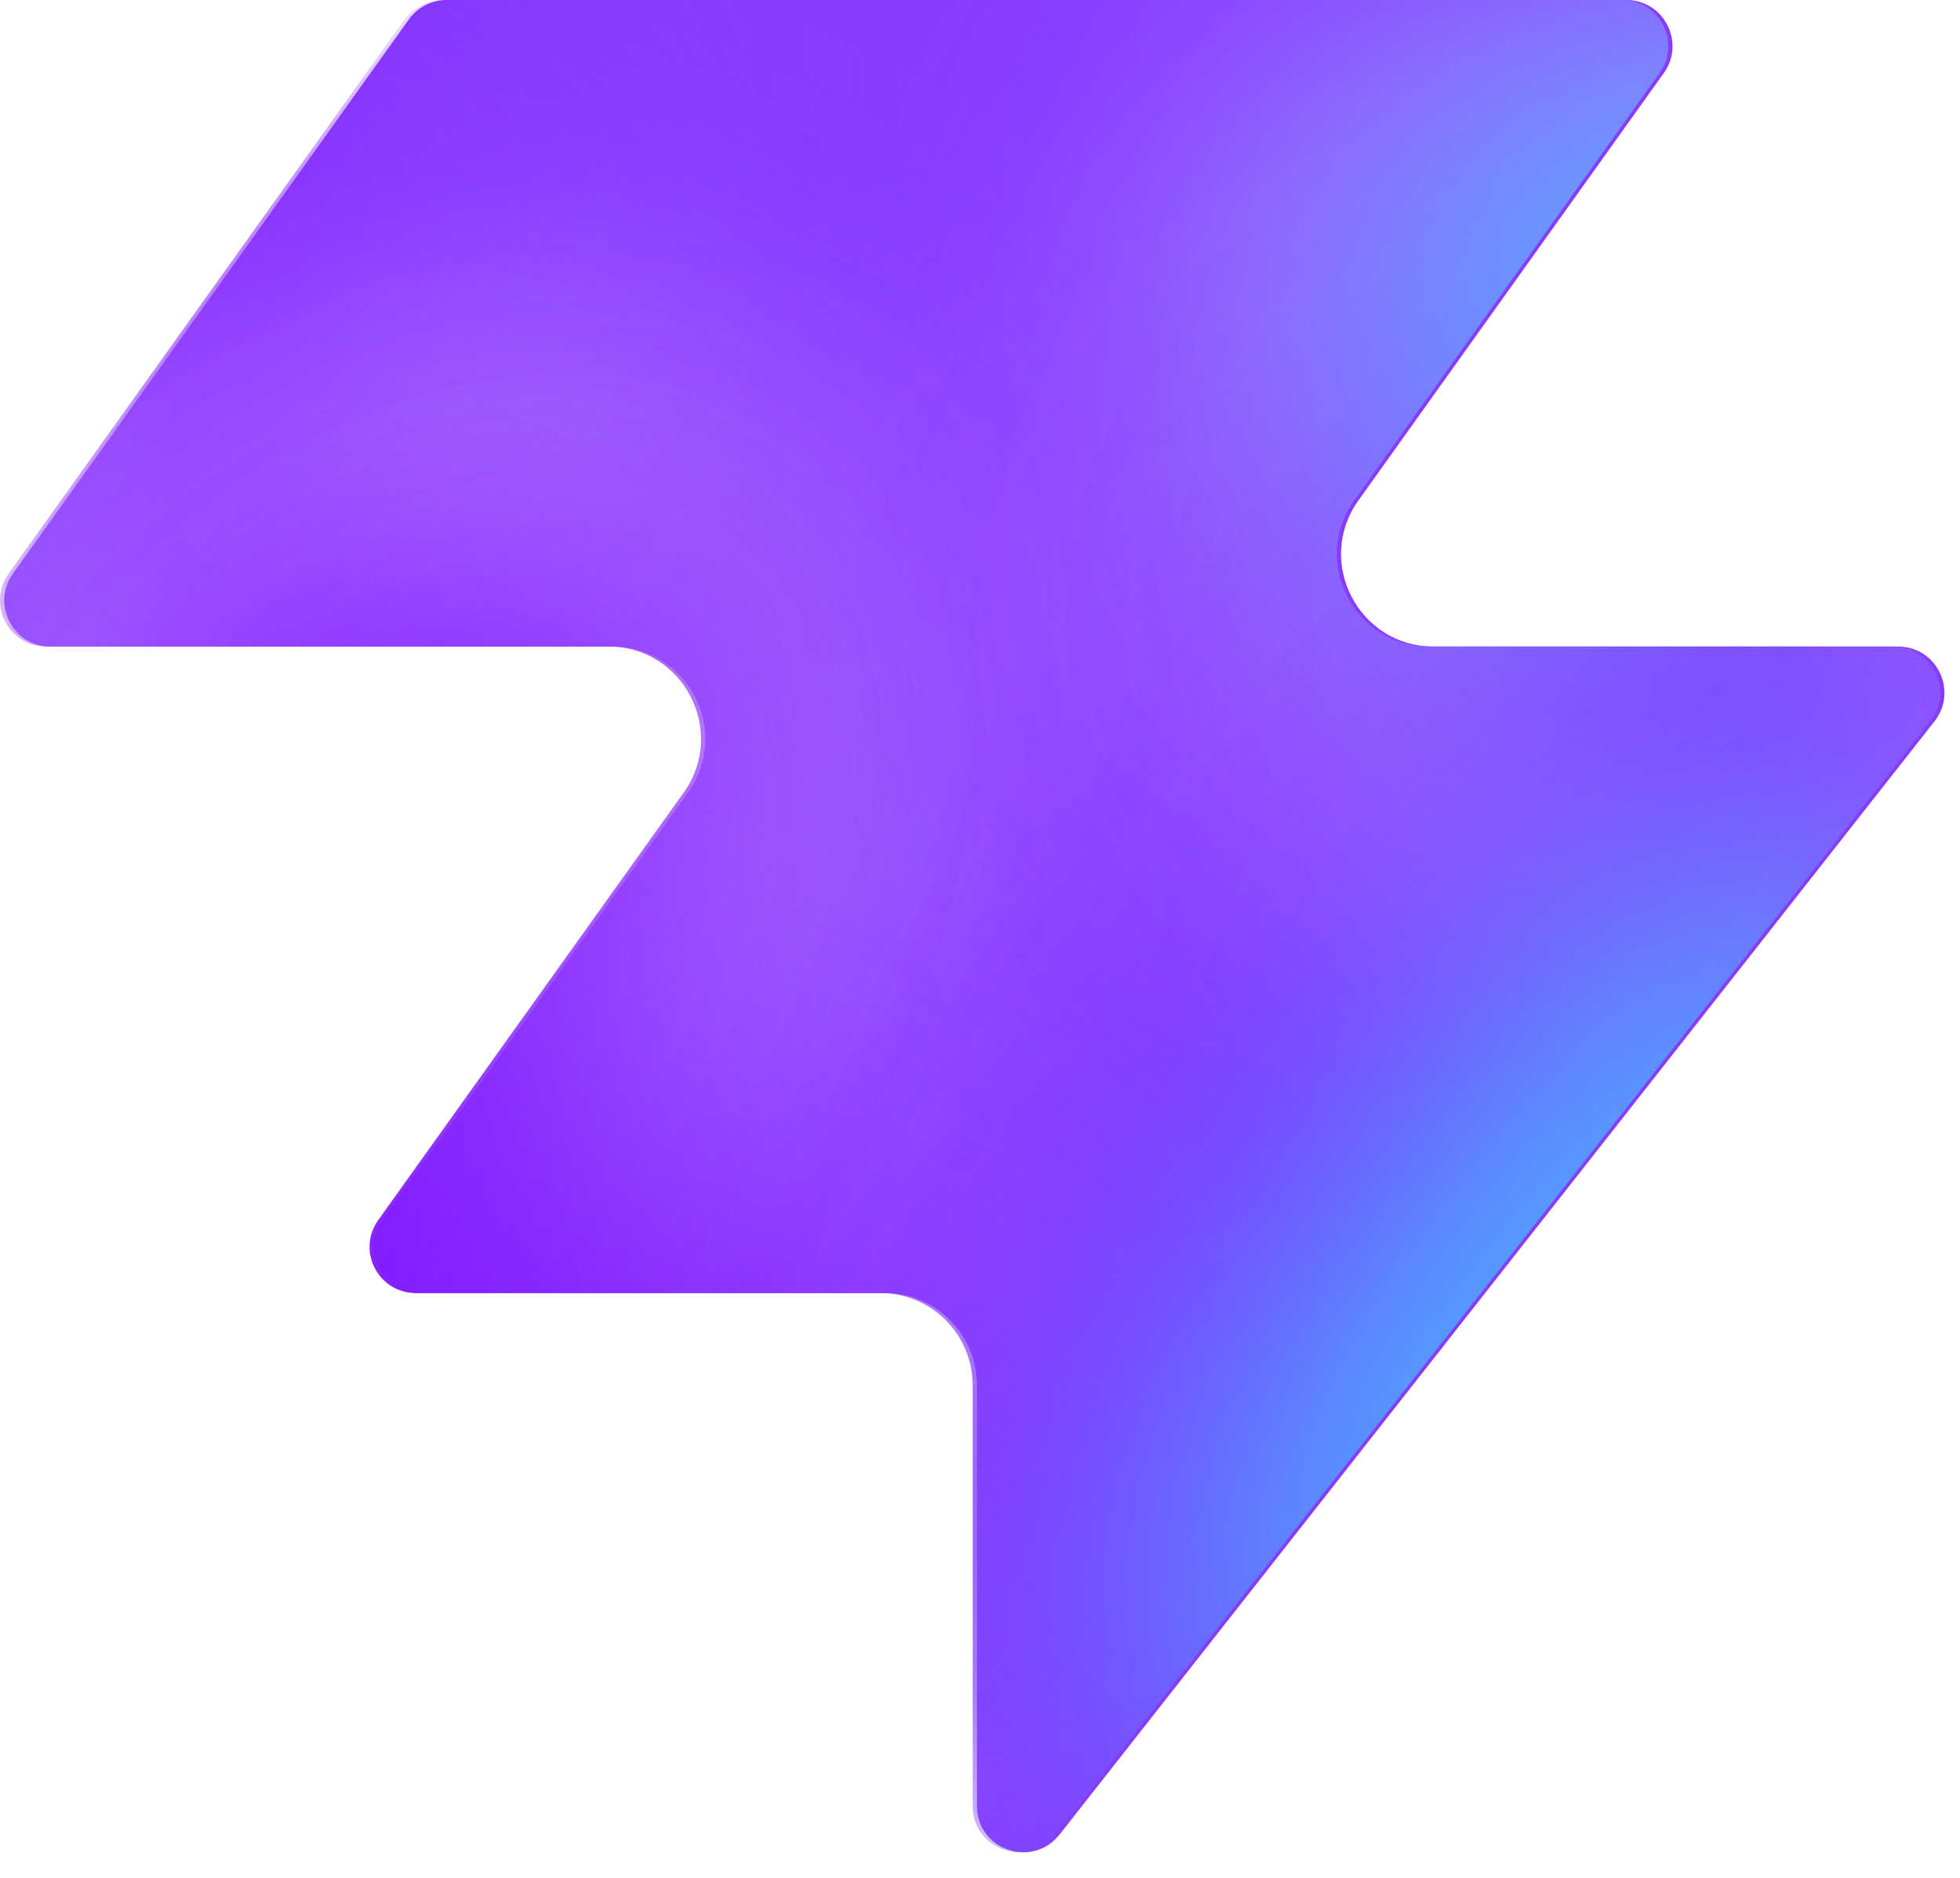
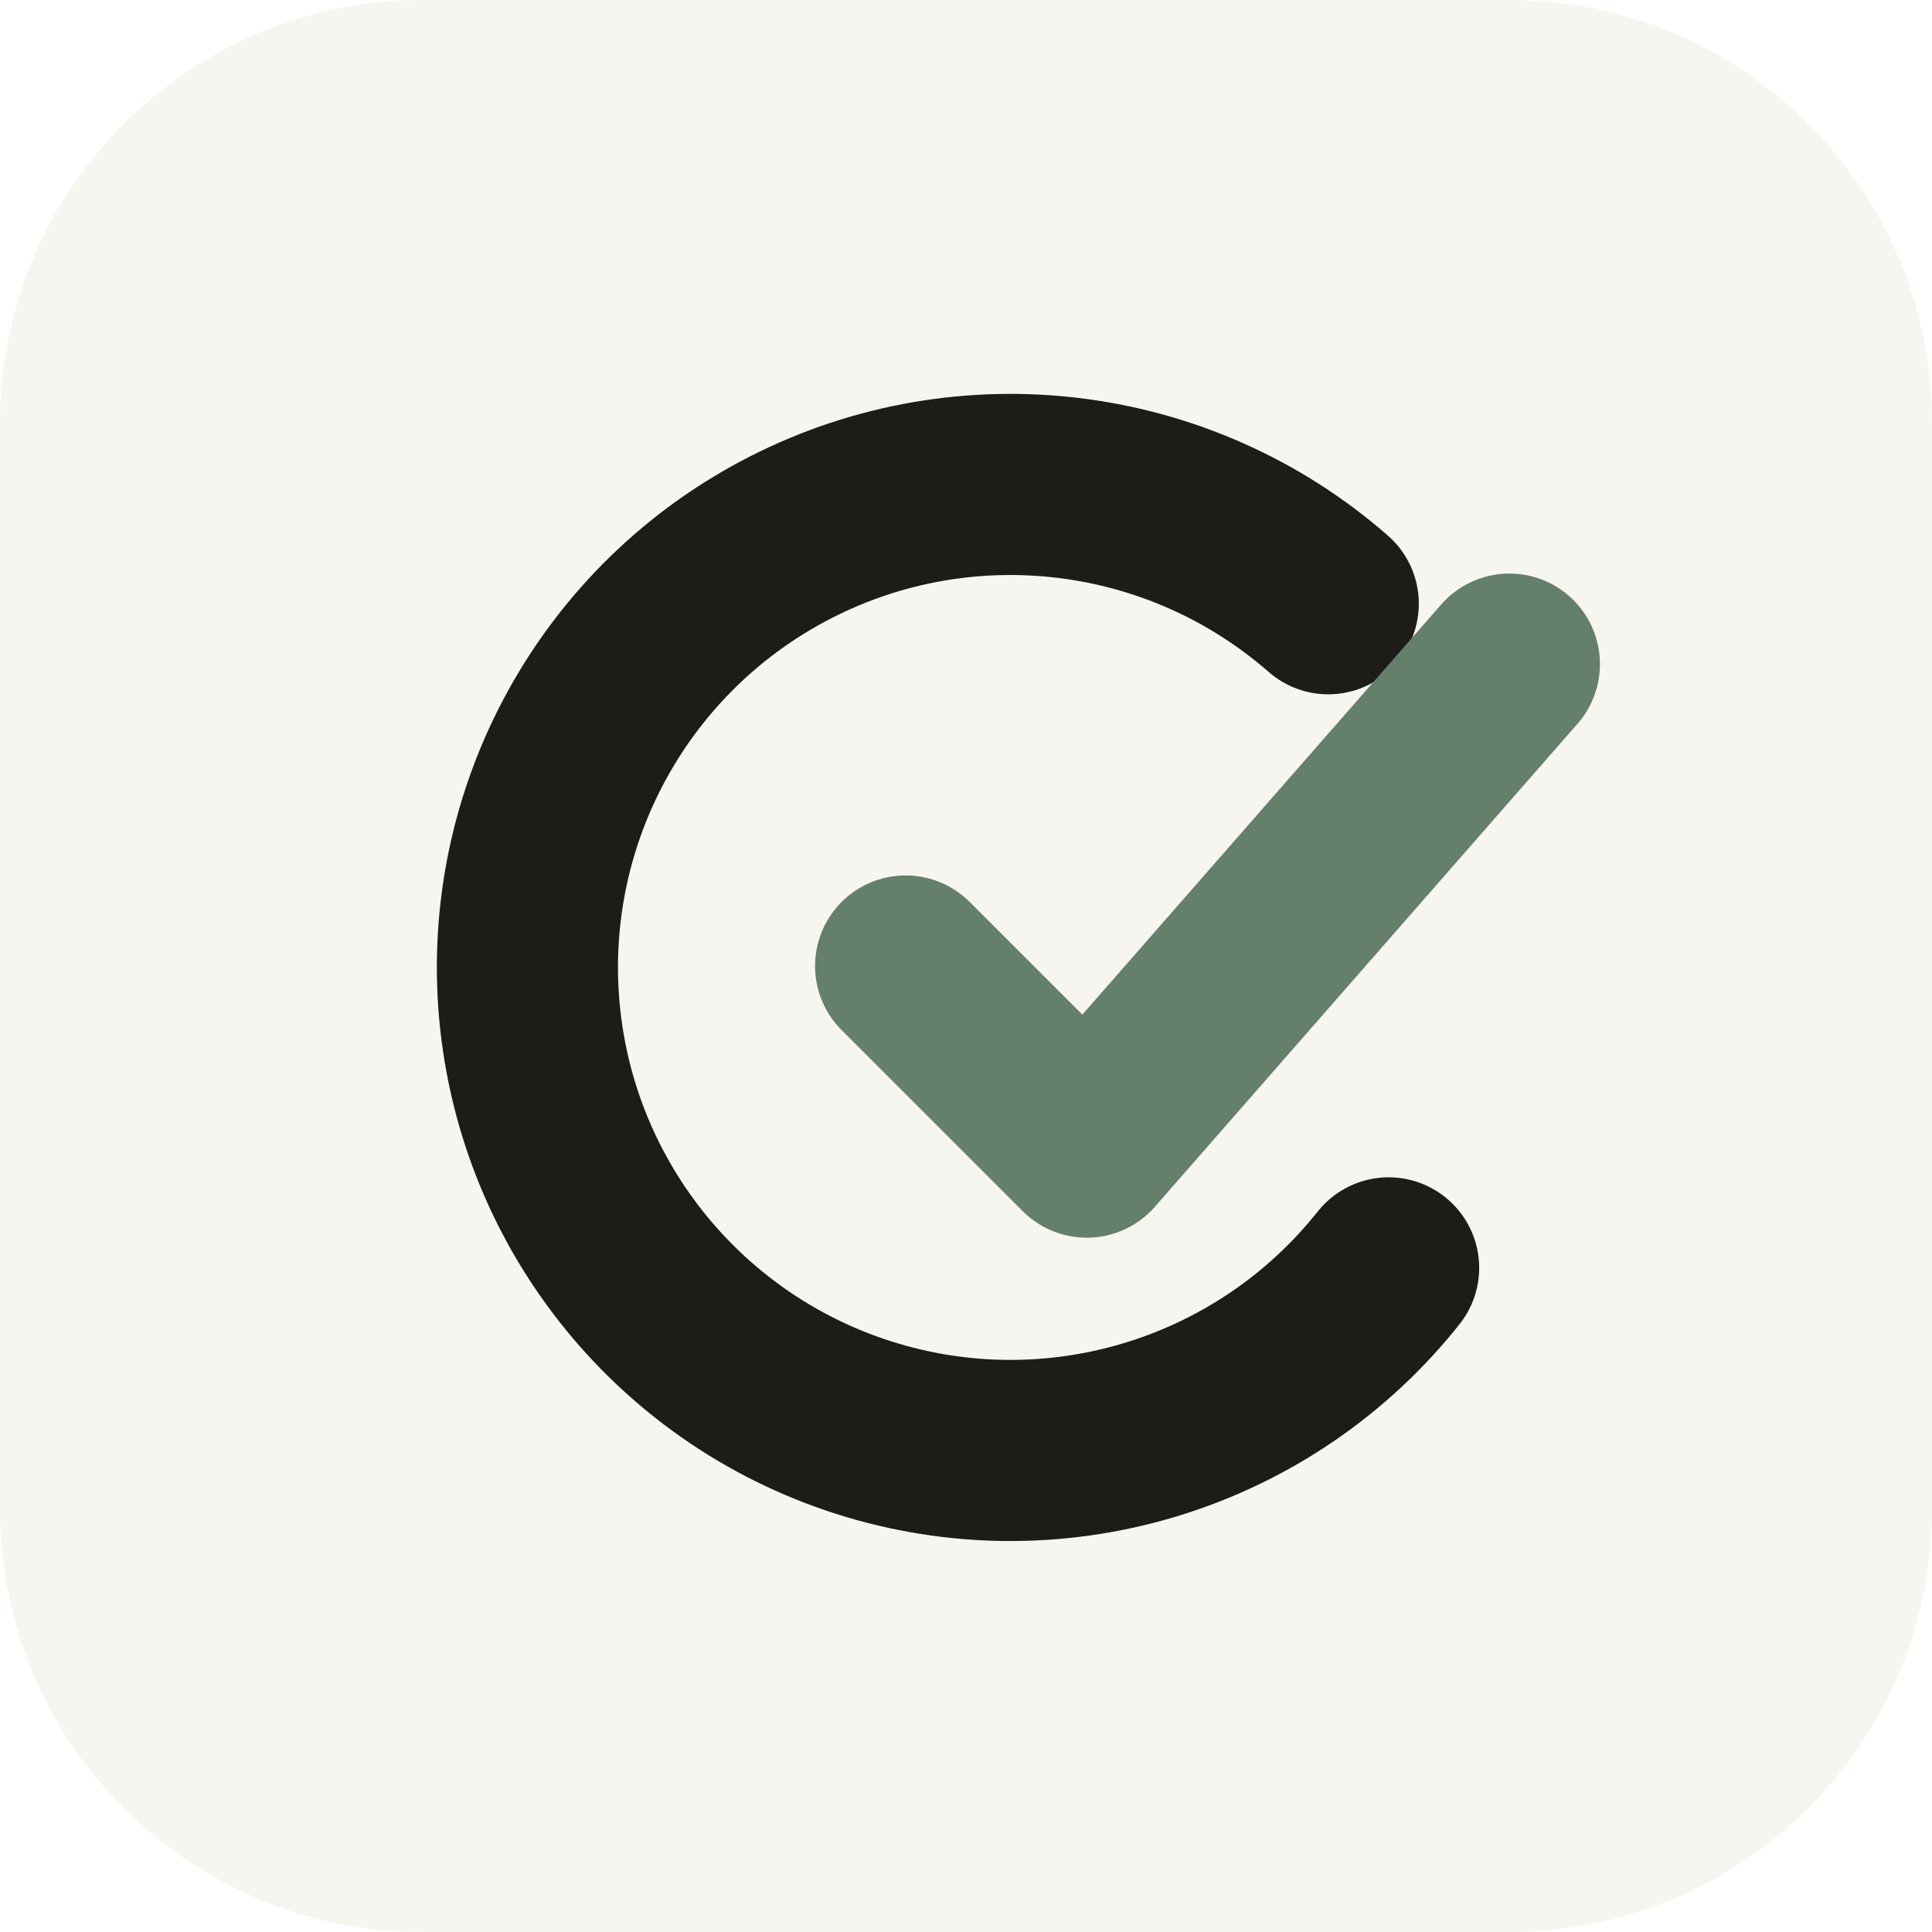
- <svg xmlns="http://www.w3.org/2000/svg" width="48" height="46" fill="none" viewBox="0 0 48 46">
-   <path fill="#863bff" d="M25.946 44.938c-.664.845-2.021.375-2.021-.698V33.937a2.26 2.26 0 0 0-2.262-2.262H10.287c-.92 0-1.456-1.04-.92-1.788l7.48-10.471c1.07-1.497 0-3.578-1.842-3.578H1.237c-.92 0-1.456-1.04-.92-1.788L10.013.474c.214-.297.556-.474.92-.474h28.894c.92 0 1.456 1.04.92 1.788l-7.48 10.471c-1.07 1.498 0 3.579 1.842 3.579h11.377c.943 0 1.473 1.088.89 1.83L25.947 44.94z" style="fill:#863bff;fill:color(display-p3 .525 .23 1);fill-opacity:1" />
-   <mask id="a" width="48" height="46" x="0" y="0" maskUnits="userSpaceOnUse" style="mask-type:alpha">
-     <path fill="#000" d="M25.842 44.938c-.664.844-2.021.375-2.021-.698V33.937a2.26 2.26 0 0 0-2.262-2.262H10.183c-.92 0-1.456-1.04-.92-1.788l7.48-10.471c1.07-1.498 0-3.579-1.842-3.579H1.133c-.92 0-1.456-1.04-.92-1.787L9.91.473c.214-.297.556-.474.92-.474h28.894c.92 0 1.456 1.04.92 1.788l-7.48 10.471c-1.07 1.498 0 3.578 1.842 3.578h11.377c.943 0 1.473 1.088.89 1.832L25.843 44.94z" style="fill:#000;fill-opacity:1" />
-   </mask>
-   <g mask="url(#a)">
-     <g filter="url(#b)">
-       <ellipse cx="5.508" cy="14.704" fill="#ede6ff" rx="5.508" ry="14.704" style="fill:#ede6ff;fill:color(display-p3 .927 .903 1);fill-opacity:1" transform="matrix(.00324 1 1 -.00324 -4.47 31.516)" />
-     </g>
-     <g filter="url(#c)">
-       <ellipse cx="10.399" cy="29.851" fill="#ede6ff" rx="10.399" ry="29.851" style="fill:#ede6ff;fill:color(display-p3 .927 .903 1);fill-opacity:1" transform="matrix(.00324 1 1 -.00324 -39.328 7.883)" />
-     </g>
-     <g filter="url(#d)">
-       <ellipse cx="5.508" cy="30.487" fill="#7e14ff" rx="5.508" ry="30.487" style="fill:#7e14ff;fill:color(display-p3 .492 .077 1);fill-opacity:1" transform="rotate(89.814 -25.913 -14.639)scale(1 -1)" />
-     </g>
-     <g filter="url(#e)">
-       <ellipse cx="5.508" cy="30.599" fill="#7e14ff" rx="5.508" ry="30.599" style="fill:#7e14ff;fill:color(display-p3 .492 .077 1);fill-opacity:1" transform="rotate(89.814 -32.644 -3.334)scale(1 -1)" />
-     </g>
-     <g filter="url(#f)">
-       <ellipse cx="5.508" cy="30.599" fill="#7e14ff" rx="5.508" ry="30.599" style="fill:#7e14ff;fill:color(display-p3 .492 .077 1);fill-opacity:1" transform="matrix(.00324 1 1 -.00324 -34.34 30.47)" />
-     </g>
-     <g filter="url(#g)">
-       <ellipse cx="14.072" cy="22.078" fill="#ede6ff" rx="14.072" ry="22.078" style="fill:#ede6ff;fill:color(display-p3 .927 .903 1);fill-opacity:1" transform="rotate(93.35 24.506 48.493)scale(-1 1)" />
-     </g>
-     <g filter="url(#h)">
-       <ellipse cx="3.47" cy="21.501" fill="#7e14ff" rx="3.47" ry="21.501" style="fill:#7e14ff;fill:color(display-p3 .492 .077 1);fill-opacity:1" transform="rotate(89.009 28.708 47.59)scale(-1 1)" />
-     </g>
-     <g filter="url(#i)">
-       <ellipse cx="3.47" cy="21.501" fill="#7e14ff" rx="3.47" ry="21.501" style="fill:#7e14ff;fill:color(display-p3 .492 .077 1);fill-opacity:1" transform="rotate(89.009 28.708 47.59)scale(-1 1)" />
-     </g>
-     <g filter="url(#j)">
-       <ellipse cx=".387" cy="8.972" fill="#7e14ff" rx="4.407" ry="29.108" style="fill:#7e14ff;fill:color(display-p3 .492 .077 1);fill-opacity:1" transform="rotate(39.51 .387 8.972)" />
-     </g>
-     <g filter="url(#k)">
-       <ellipse cx="47.523" cy="-6.092" fill="#7e14ff" rx="4.407" ry="29.108" style="fill:#7e14ff;fill:color(display-p3 .492 .077 1);fill-opacity:1" transform="rotate(37.892 47.523 -6.092)" />
-     </g>
-     <g filter="url(#l)">
-       <ellipse cx="41.412" cy="6.333" fill="#47bfff" rx="5.971" ry="9.665" style="fill:#47bfff;fill:color(display-p3 .28 .748 1);fill-opacity:1" transform="rotate(37.892 41.412 6.333)" />
-     </g>
-     <g filter="url(#m)">
-       <ellipse cx="-1.879" cy="38.332" fill="#7e14ff" rx="4.407" ry="29.108" style="fill:#7e14ff;fill:color(display-p3 .492 .077 1);fill-opacity:1" transform="rotate(37.892 -1.88 38.332)" />
-     </g>
-     <g filter="url(#n)">
-       <ellipse cx="-1.879" cy="38.332" fill="#7e14ff" rx="4.407" ry="29.108" style="fill:#7e14ff;fill:color(display-p3 .492 .077 1);fill-opacity:1" transform="rotate(37.892 -1.88 38.332)" />
-     </g>
-     <g filter="url(#o)">
-       <ellipse cx="35.651" cy="29.907" fill="#7e14ff" rx="4.407" ry="29.108" style="fill:#7e14ff;fill:color(display-p3 .492 .077 1);fill-opacity:1" transform="rotate(37.892 35.651 29.907)" />
-     </g>
-     <g filter="url(#p)">
-       <ellipse cx="38.418" cy="32.4" fill="#47bfff" rx="5.971" ry="15.297" style="fill:#47bfff;fill:color(display-p3 .28 .748 1);fill-opacity:1" transform="rotate(37.892 38.418 32.4)" />
-     </g>
+ <svg xmlns="http://www.w3.org/2000/svg" viewBox="0 0 64 64">
+   <rect width="64" height="64" rx="14" fill="#f7f5f0" />
+   <g transform="translate(8 8)" fill="none" stroke-width="6" stroke-linecap="round" stroke-linejoin="round">
+     <path d="M36 12A16 16 0 1 0 38 34" stroke="#1d1c19" />
+     <path d="M22 24l6 6 14-16" stroke="#647f6a" />
  </g>
-   <defs>
-     <filter id="b" width="60.045" height="41.654" x="-19.77" y="16.149" color-interpolation-filters="sRGB" filterUnits="userSpaceOnUse">
-       <feFlood flood-opacity="0" result="BackgroundImageFix" />
-       <feBlend in="SourceGraphic" in2="BackgroundImageFix" result="shape" />
-       <feGaussianBlur result="effect1_foregroundBlur_2002_17158" stdDeviation="7.659" />
-     </filter>
-     <filter id="c" width="90.34" height="51.437" x="-54.613" y="-7.533" color-interpolation-filters="sRGB" filterUnits="userSpaceOnUse">
-       <feFlood flood-opacity="0" result="BackgroundImageFix" />
-       <feBlend in="SourceGraphic" in2="BackgroundImageFix" result="shape" />
-       <feGaussianBlur result="effect1_foregroundBlur_2002_17158" stdDeviation="7.659" />
-     </filter>
-     <filter id="d" width="79.355" height="29.4" x="-49.64" y="2.03" color-interpolation-filters="sRGB" filterUnits="userSpaceOnUse">
-       <feFlood flood-opacity="0" result="BackgroundImageFix" />
-       <feBlend in="SourceGraphic" in2="BackgroundImageFix" result="shape" />
-       <feGaussianBlur result="effect1_foregroundBlur_2002_17158" stdDeviation="4.596" />
-     </filter>
-     <filter id="e" width="79.579" height="29.4" x="-45.045" y="20.029" color-interpolation-filters="sRGB" filterUnits="userSpaceOnUse">
-       <feFlood flood-opacity="0" result="BackgroundImageFix" />
-       <feBlend in="SourceGraphic" in2="BackgroundImageFix" result="shape" />
-       <feGaussianBlur result="effect1_foregroundBlur_2002_17158" stdDeviation="4.596" />
-     </filter>
-     <filter id="f" width="79.579" height="29.4" x="-43.513" y="21.178" color-interpolation-filters="sRGB" filterUnits="userSpaceOnUse">
-       <feFlood flood-opacity="0" result="BackgroundImageFix" />
-       <feBlend in="SourceGraphic" in2="BackgroundImageFix" result="shape" />
-       <feGaussianBlur result="effect1_foregroundBlur_2002_17158" stdDeviation="4.596" />
-     </filter>
-     <filter id="g" width="74.749" height="58.852" x="15.756" y="-17.901" color-interpolation-filters="sRGB" filterUnits="userSpaceOnUse">
-       <feFlood flood-opacity="0" result="BackgroundImageFix" />
-       <feBlend in="SourceGraphic" in2="BackgroundImageFix" result="shape" />
-       <feGaussianBlur result="effect1_foregroundBlur_2002_17158" stdDeviation="7.659" />
-     </filter>
-     <filter id="h" width="61.377" height="25.362" x="23.548" y="2.284" color-interpolation-filters="sRGB" filterUnits="userSpaceOnUse">
-       <feFlood flood-opacity="0" result="BackgroundImageFix" />
-       <feBlend in="SourceGraphic" in2="BackgroundImageFix" result="shape" />
-       <feGaussianBlur result="effect1_foregroundBlur_2002_17158" stdDeviation="4.596" />
-     </filter>
-     <filter id="i" width="61.377" height="25.362" x="23.548" y="2.284" color-interpolation-filters="sRGB" filterUnits="userSpaceOnUse">
-       <feFlood flood-opacity="0" result="BackgroundImageFix" />
-       <feBlend in="SourceGraphic" in2="BackgroundImageFix" result="shape" />
-       <feGaussianBlur result="effect1_foregroundBlur_2002_17158" stdDeviation="4.596" />
-     </filter>
-     <filter id="j" width="56.045" height="63.649" x="-27.636" y="-22.853" color-interpolation-filters="sRGB" filterUnits="userSpaceOnUse">
-       <feFlood flood-opacity="0" result="BackgroundImageFix" />
-       <feBlend in="SourceGraphic" in2="BackgroundImageFix" result="shape" />
-       <feGaussianBlur result="effect1_foregroundBlur_2002_17158" stdDeviation="4.596" />
-     </filter>
-     <filter id="k" width="54.814" height="64.646" x="20.116" y="-38.415" color-interpolation-filters="sRGB" filterUnits="userSpaceOnUse">
-       <feFlood flood-opacity="0" result="BackgroundImageFix" />
-       <feBlend in="SourceGraphic" in2="BackgroundImageFix" result="shape" />
-       <feGaussianBlur result="effect1_foregroundBlur_2002_17158" stdDeviation="4.596" />
-     </filter>
-     <filter id="l" width="33.541" height="35.313" x="24.641" y="-11.323" color-interpolation-filters="sRGB" filterUnits="userSpaceOnUse">
-       <feFlood flood-opacity="0" result="BackgroundImageFix" />
-       <feBlend in="SourceGraphic" in2="BackgroundImageFix" result="shape" />
-       <feGaussianBlur result="effect1_foregroundBlur_2002_17158" stdDeviation="4.596" />
-     </filter>
-     <filter id="m" width="54.814" height="64.646" x="-29.286" y="6.009" color-interpolation-filters="sRGB" filterUnits="userSpaceOnUse">
-       <feFlood flood-opacity="0" result="BackgroundImageFix" />
-       <feBlend in="SourceGraphic" in2="BackgroundImageFix" result="shape" />
-       <feGaussianBlur result="effect1_foregroundBlur_2002_17158" stdDeviation="4.596" />
-     </filter>
-     <filter id="n" width="54.814" height="64.646" x="-29.286" y="6.009" color-interpolation-filters="sRGB" filterUnits="userSpaceOnUse">
-       <feFlood flood-opacity="0" result="BackgroundImageFix" />
-       <feBlend in="SourceGraphic" in2="BackgroundImageFix" result="shape" />
-       <feGaussianBlur result="effect1_foregroundBlur_2002_17158" stdDeviation="4.596" />
-     </filter>
-     <filter id="o" width="54.814" height="64.646" x="8.244" y="-2.416" color-interpolation-filters="sRGB" filterUnits="userSpaceOnUse">
-       <feFlood flood-opacity="0" result="BackgroundImageFix" />
-       <feBlend in="SourceGraphic" in2="BackgroundImageFix" result="shape" />
-       <feGaussianBlur result="effect1_foregroundBlur_2002_17158" stdDeviation="4.596" />
-     </filter>
-     <filter id="p" width="39.409" height="43.623" x="18.713" y="10.588" color-interpolation-filters="sRGB" filterUnits="userSpaceOnUse">
-       <feFlood flood-opacity="0" result="BackgroundImageFix" />
-       <feBlend in="SourceGraphic" in2="BackgroundImageFix" result="shape" />
-       <feGaussianBlur result="effect1_foregroundBlur_2002_17158" stdDeviation="4.596" />
-     </filter>
-   </defs>
</svg>
